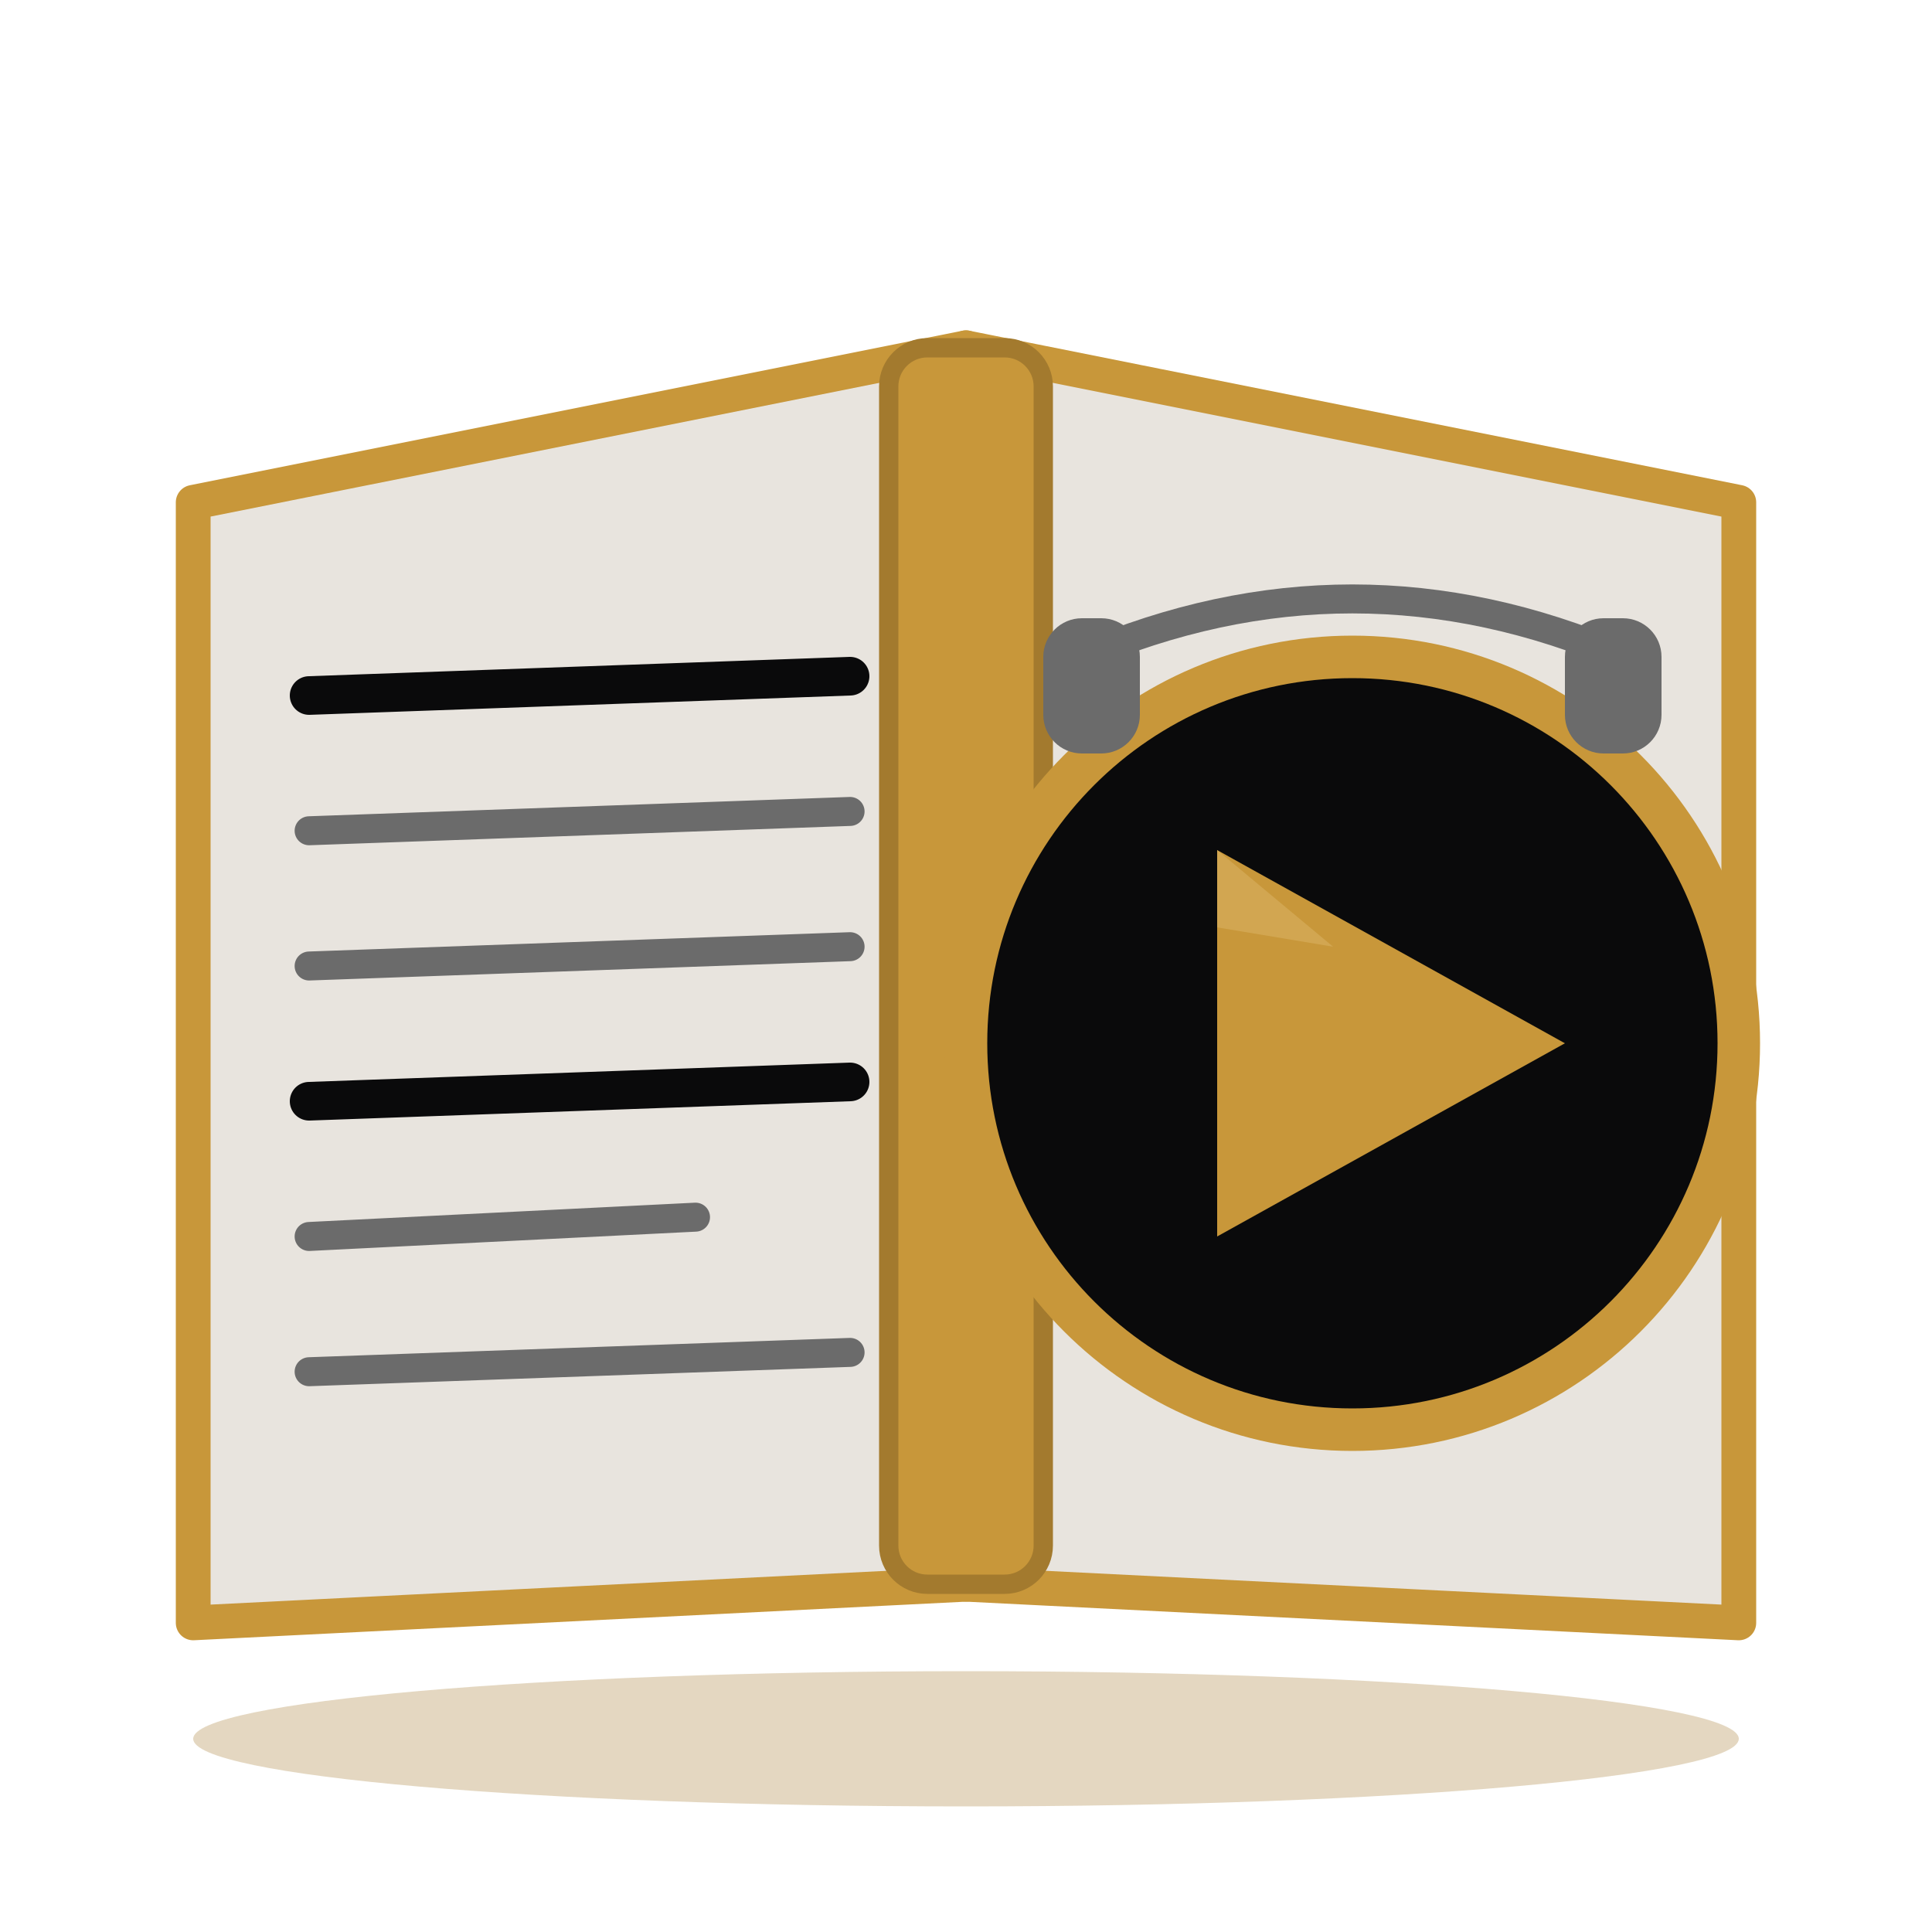
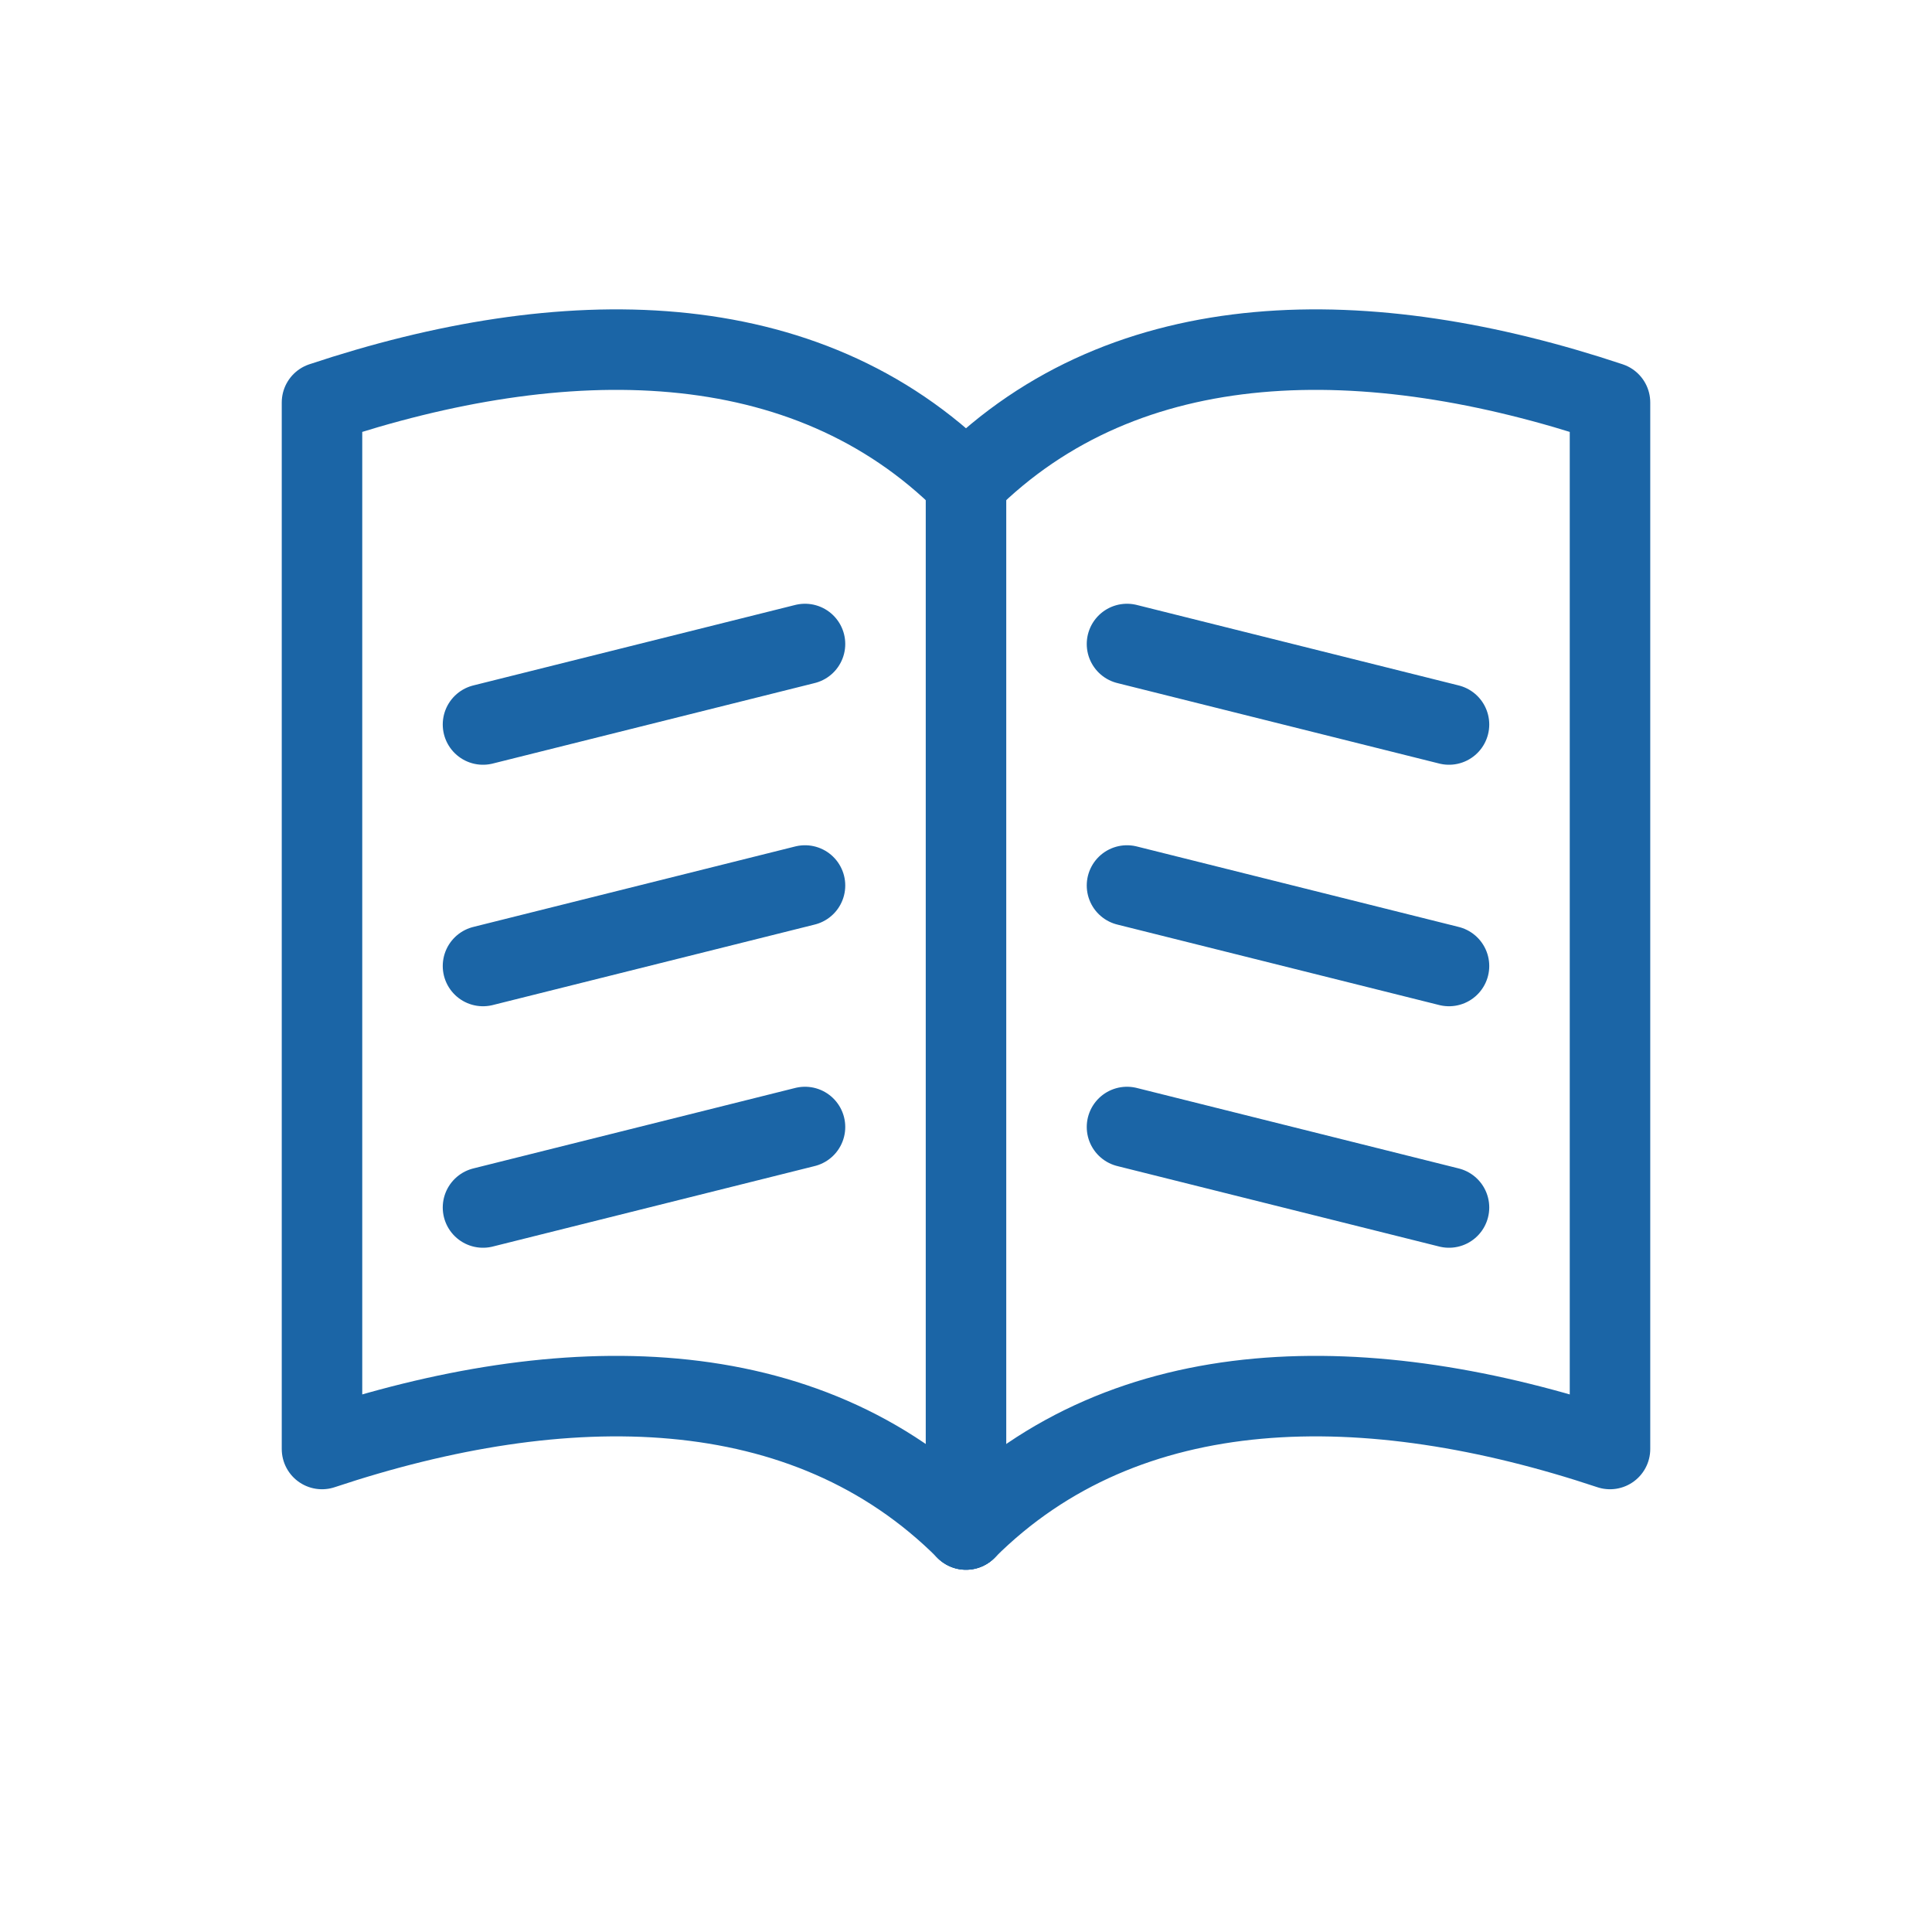
- <svg xmlns="http://www.w3.org/2000/svg" viewBox="0 0 100 100">
-   <ellipse cx="50" cy="90" rx="40" ry="3.5" fill="#a37a2e" opacity="0.3" />
-   <path d="M50 18 L10 26 L10 84 L50 82 Z" fill="#e8e4de" stroke="#c8973a" stroke-width="1.8" stroke-linejoin="round" />
-   <path d="M50 18 L90 26 L90 84 L50 82 Z" fill="#e8e4de" stroke="#c8973a" stroke-width="1.8" stroke-linejoin="round" />
-   <rect x="46" y="18" width="8" height="64" rx="2" fill="#c8973a" stroke="#a37a2e" stroke-width="1" />
-   <line x1="16" y1="36" x2="44" y2="35" stroke="#0a0a0b" stroke-width="2" stroke-linecap="round" />
-   <line x1="16" y1="43" x2="44" y2="42" stroke="#6b6b6b" stroke-width="1.5" stroke-linecap="round" />
-   <line x1="16" y1="50" x2="44" y2="49" stroke="#6b6b6b" stroke-width="1.5" stroke-linecap="round" />
-   <line x1="16" y1="57" x2="44" y2="56" stroke="#0a0a0b" stroke-width="2" stroke-linecap="round" />
-   <line x1="16" y1="64" x2="36" y2="63" stroke="#6b6b6b" stroke-width="1.5" stroke-linecap="round" />
-   <line x1="16" y1="71" x2="44" y2="70" stroke="#6b6b6b" stroke-width="1.5" stroke-linecap="round" />
-   <circle cx="70" cy="54" r="20" fill="#0a0a0b" stroke="#c8973a" stroke-width="2.2" />
-   <polygon points="63,44 63,64 81,54" fill="#c8973a" />
-   <polygon points="63,44 63,48 69,49" fill="#dbb568" opacity="0.5" />
-   <path d="M56 34 Q70 28 84 34" fill="none" stroke="#6b6b6b" stroke-width="1.5" stroke-linecap="round" />
-   <rect x="54" y="32" width="5" height="7" rx="2" fill="#6b6b6b" />
-   <rect x="81" y="32" width="5" height="7" rx="2" fill="#6b6b6b" />
+ <svg xmlns="http://www.w3.org/2000/svg" viewBox="0 0 48 48" fill="none" stroke="#1B65A6" stroke-width="2" stroke-linecap="round" stroke-linejoin="round">
+   <path d="M24 38V12" />
+   <path d="M24 12c-4-4-10-4-16-2v26c6-2 12-2 16 2" />
+   <path d="M24 12c4-4 10-4 16-2v26c-6-2-12-2-16 2" />
+   <line x1="12" y1="18" x2="20" y2="16" />
+   <line x1="12" y1="24" x2="20" y2="22" />
+   <line x1="12" y1="30" x2="20" y2="28" />
+   <line x1="28" y1="16" x2="36" y2="18" />
+   <line x1="28" y1="22" x2="36" y2="24" />
+   <line x1="28" y1="28" x2="36" y2="30" />
</svg>
